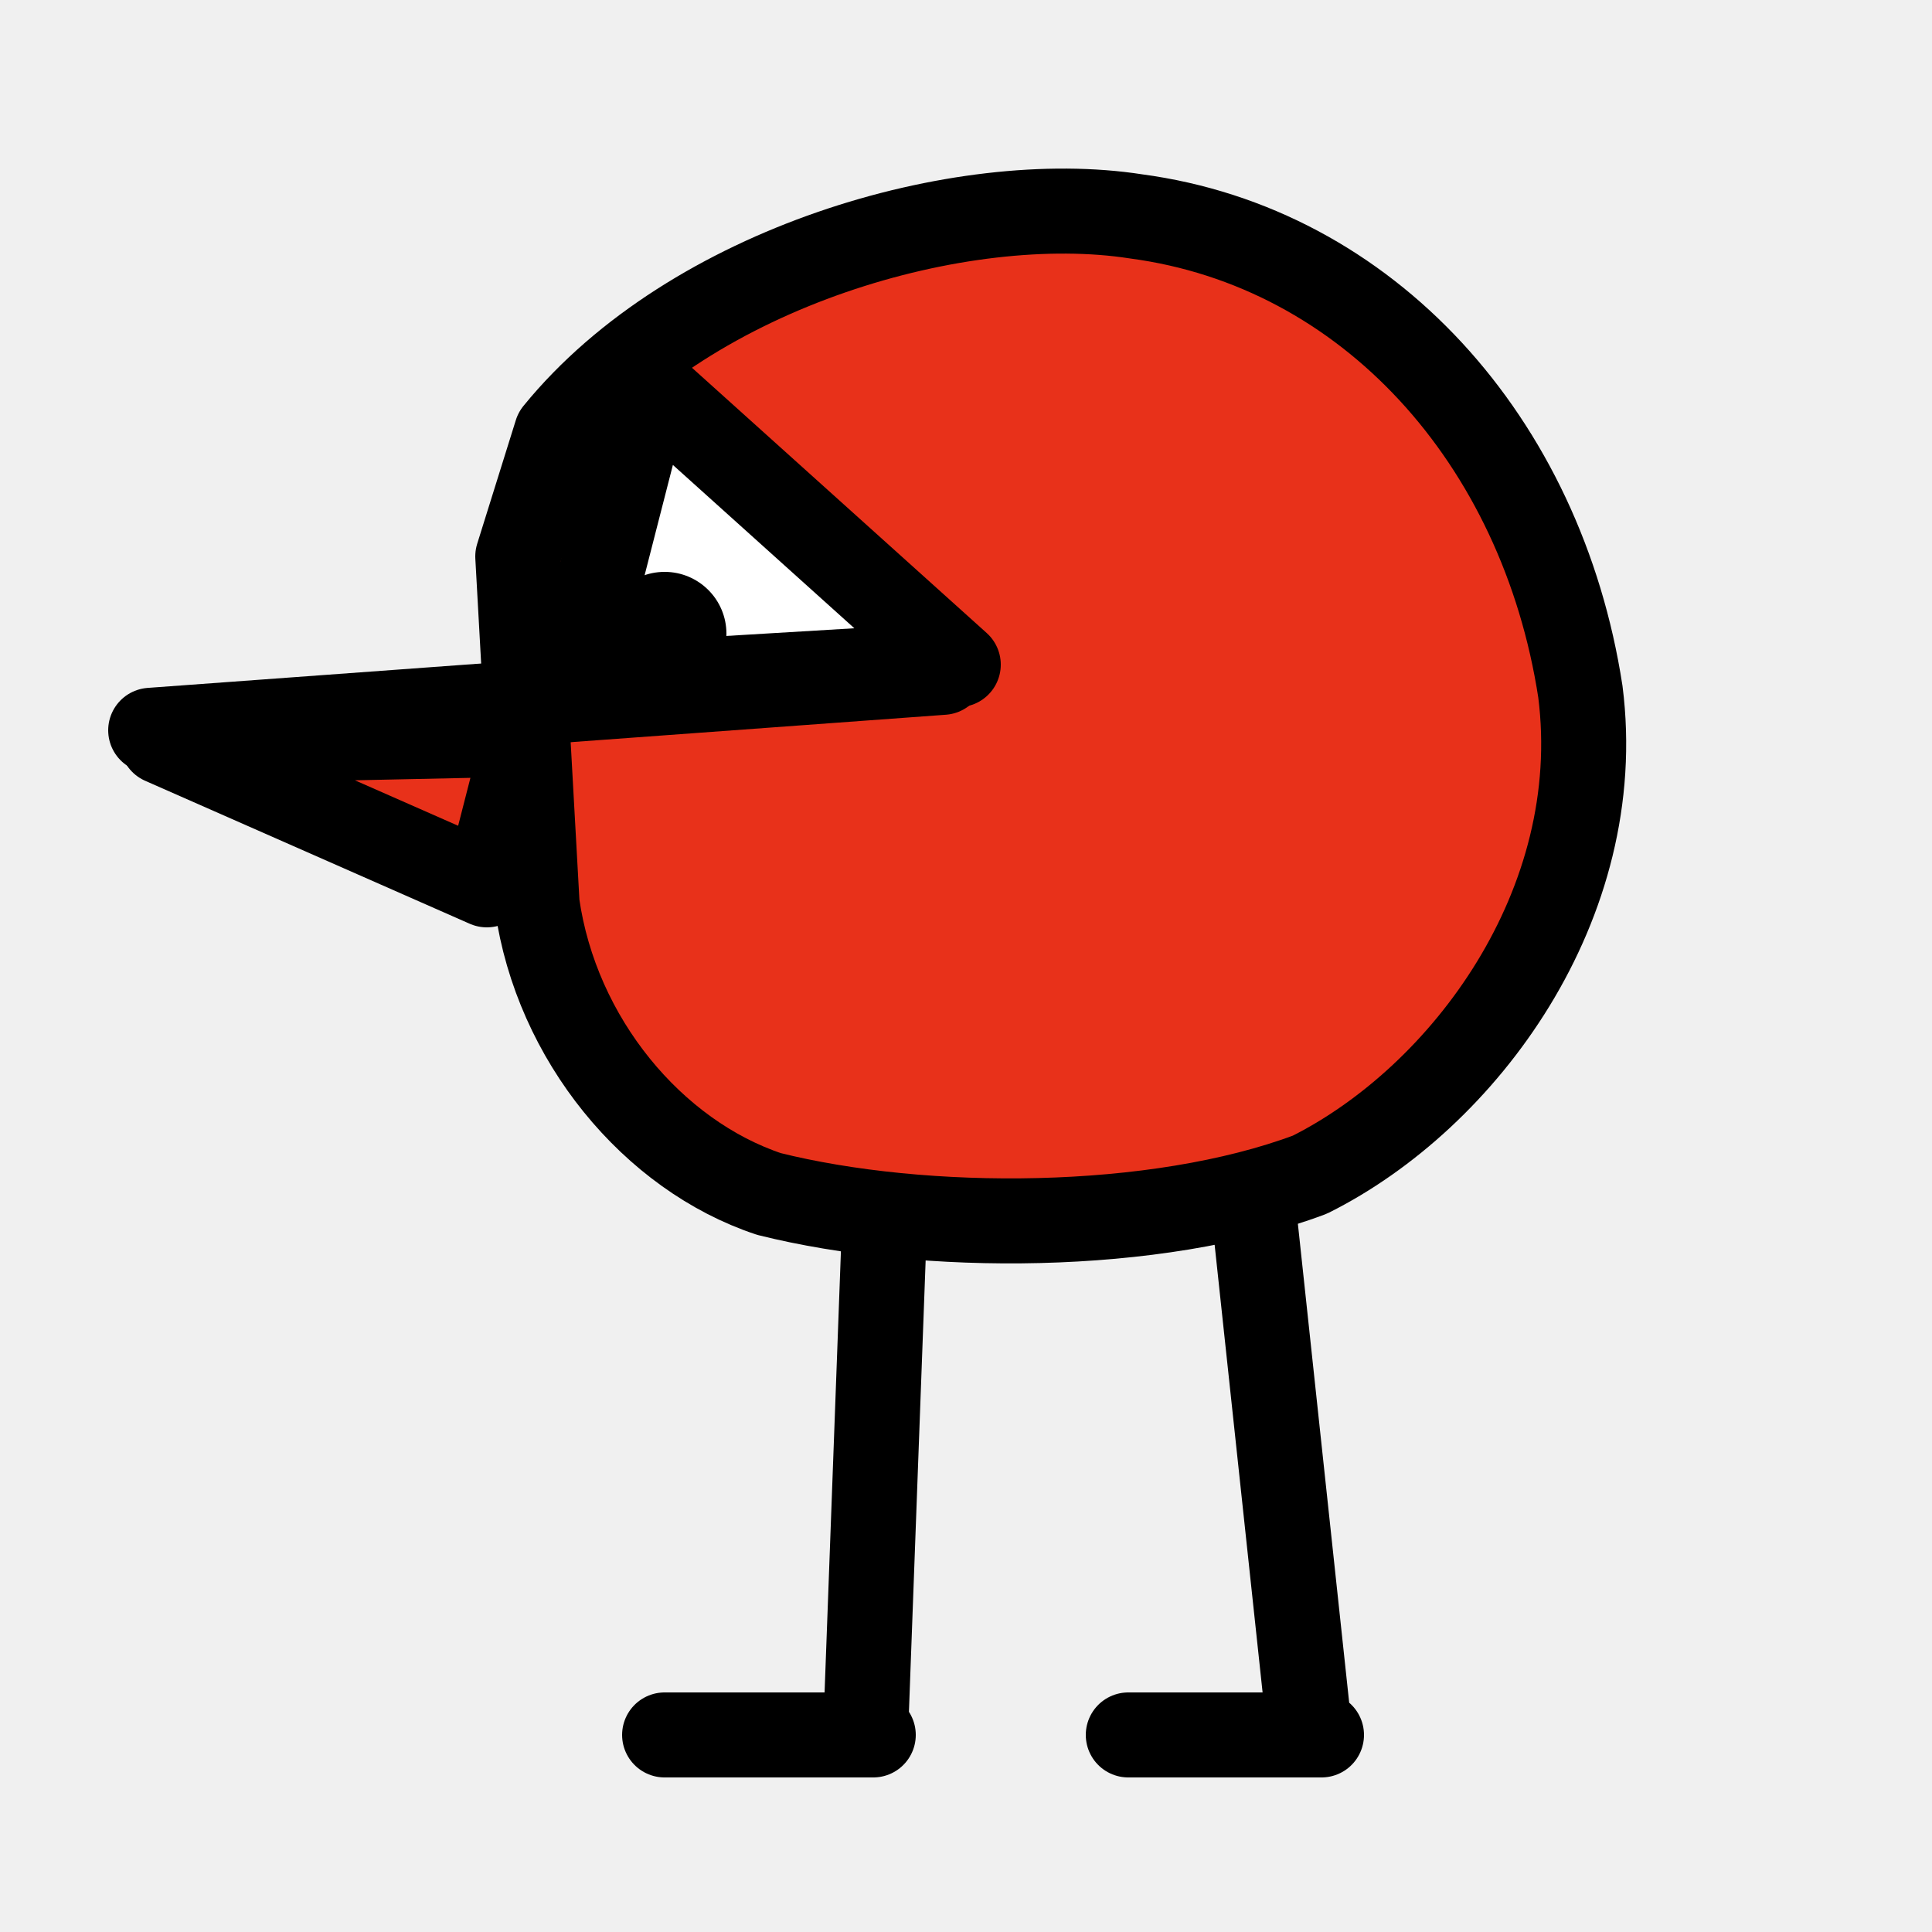
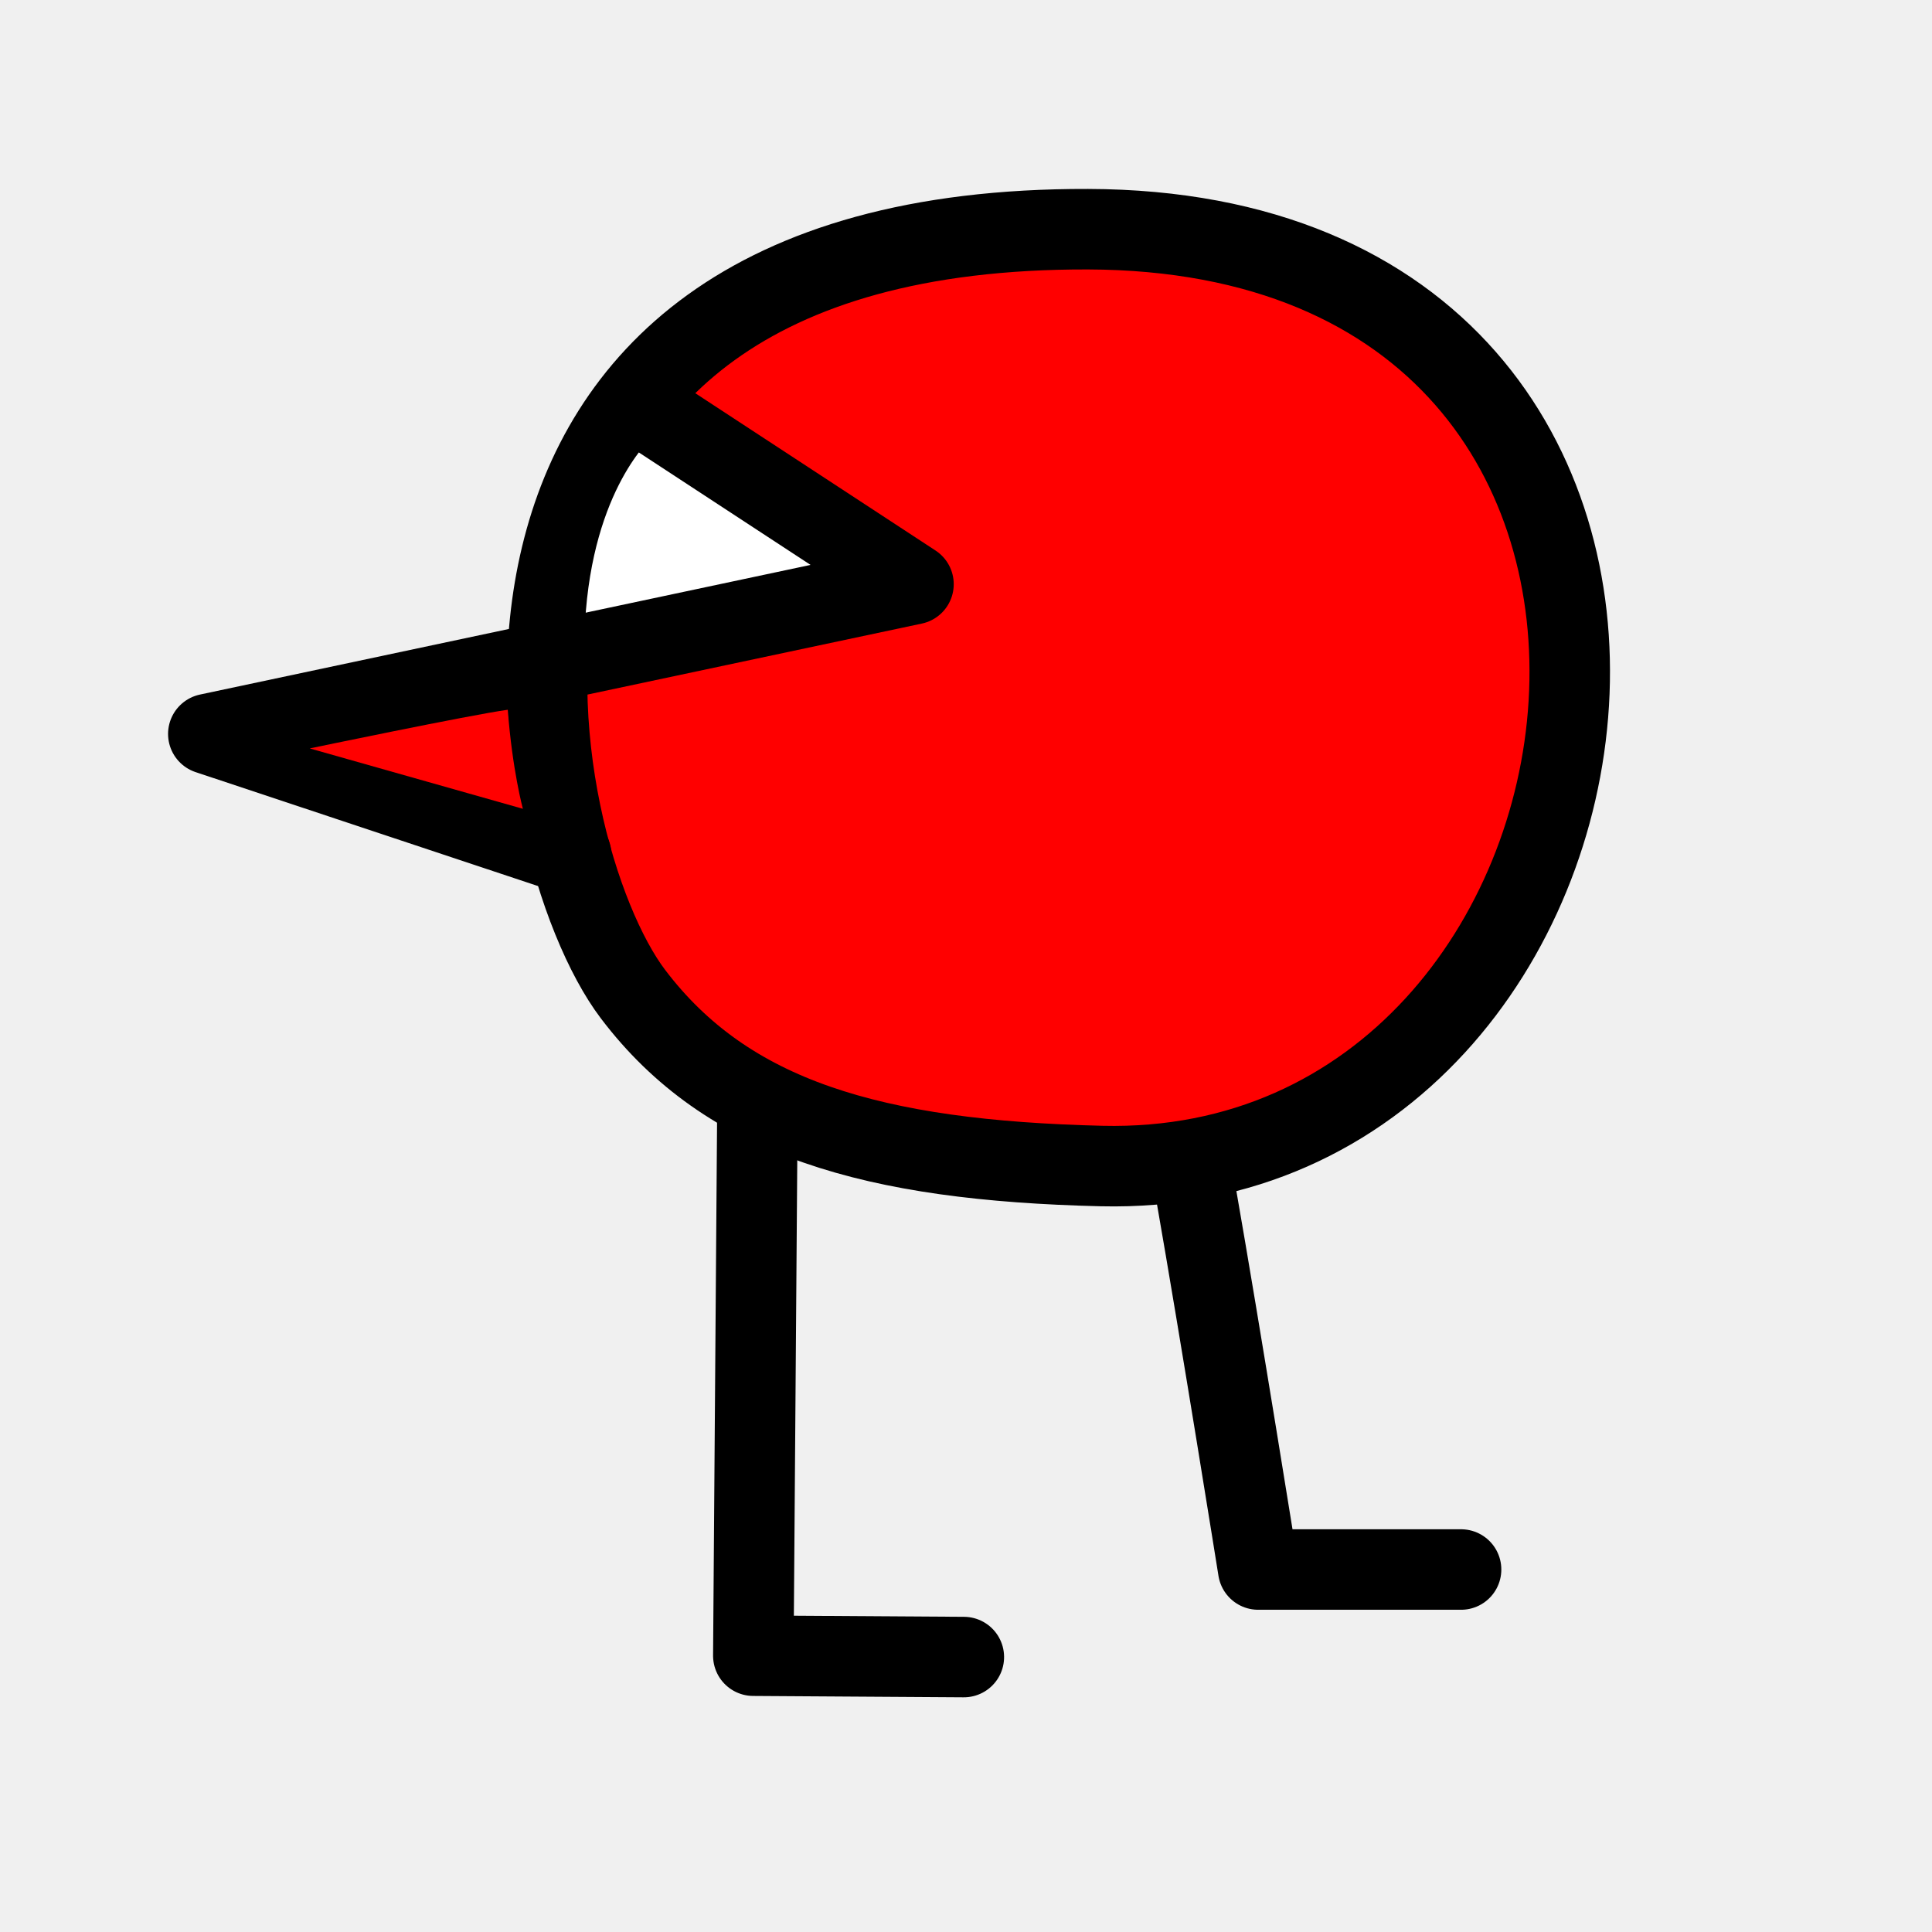
- <svg xmlns="http://www.w3.org/2000/svg" viewBox="6 6 500 500">
-   <path d="M235,320 L230,455 M178,455 L232,455 M330,315 L345,455 M298,455 L348,455" fill="none" stroke="#000" stroke-width="22" stroke-linecap="round" stroke-linejoin="round" />
-   <g transform="rotate(0 285 300)">
-     <path d="M150,118 C185,75 255,55 300,62 C360,70 405,120 415,185 C422,240 385,290 345,310 C305,325 245,325 205,315 C175,305 150,275 145,240 L140,150 Z" fill="#e8311a" stroke="#000" stroke-width="22" stroke-linecap="round" stroke-linejoin="round" />
-     <path d="M48,198 L132,235 L142,196 Z" fill="#e8311a" stroke="#000" stroke-width="22" stroke-linecap="round" stroke-linejoin="round" />
-     <path d="M174,106 L254,178 L154,184 Z" fill="#fff" stroke="#000" stroke-width="22" stroke-linecap="round" stroke-linejoin="round" />
-     <circle cx="178" cy="170" r="16" />
-     <path d="M45,195 L250,180" fill="none" stroke="#000" stroke-width="22" stroke-linecap="round" stroke-linejoin="round" />
+ <svg xmlns="http://www.w3.org/2000/svg" width="100%" height="100%" viewBox="0 0 800 800" version="1.1" xml:space="preserve" style="fill-rule:evenodd;clip-rule:evenodd;stroke-linecap:round;stroke-linejoin:round;stroke-miterlimit:1.5;">
+   <g transform="matrix(-1,0,0,1,800,0)">
+     <g transform="matrix(1,0,0,1,-119,7.905326)">
+       <path d="M424,485C413.333,546 398,642 398,642L314,642" style="fill:none;stroke:black;stroke-width:33.33px;" />
+     </g>
+     <g transform="matrix(-1.395403,0,0,1.395403,955.1032,-53.00691)">
+       <path d="M438,384C604.686,387.995 642.473,106.568 434,106C229.934,105.444 266.193,289.726 299,333C326.984,369.912 370.334,382.378 438,384Z" style="fill:rgb(255,0,0);stroke:black;stroke-width:23.89px;" />
+     </g>
+     <g transform="matrix(-1,0,0,1,811.7439,-0.094674)">
+       <path d="M282,181C282,181 257.149,202.173 254,258C298.16,253.195 365,238 365,238L282,181Z" style="fill:white;" />
+     </g>
+     <g transform="matrix(-1,0,0,1,761.7439,8.905326)">
+       <path d="M227,159L340,233L48,295L198.256,345" style="fill:none;stroke:black;stroke-width:33.33px;" />
+     </g>
+     <g transform="matrix(-1,0,0,1,811.7439,-0.094674)">
+       <path d="M222,293.99C206.291,296.157 140,310 140,310L228.256,335C228.256,335 223.894,319.017 222,293.99Z" style="fill:rgb(255,0,0);" />
+     </g>
+     <g transform="matrix(0.752484,-0.658611,0.658611,0.752484,-144.1504,403.0475)">
+       <path d="M437.72,457.241L289.646,628.994L223.68,572.007" style="fill:none;stroke:black;stroke-width:33.33px;" />
+     </g>
  </g>
</svg>
